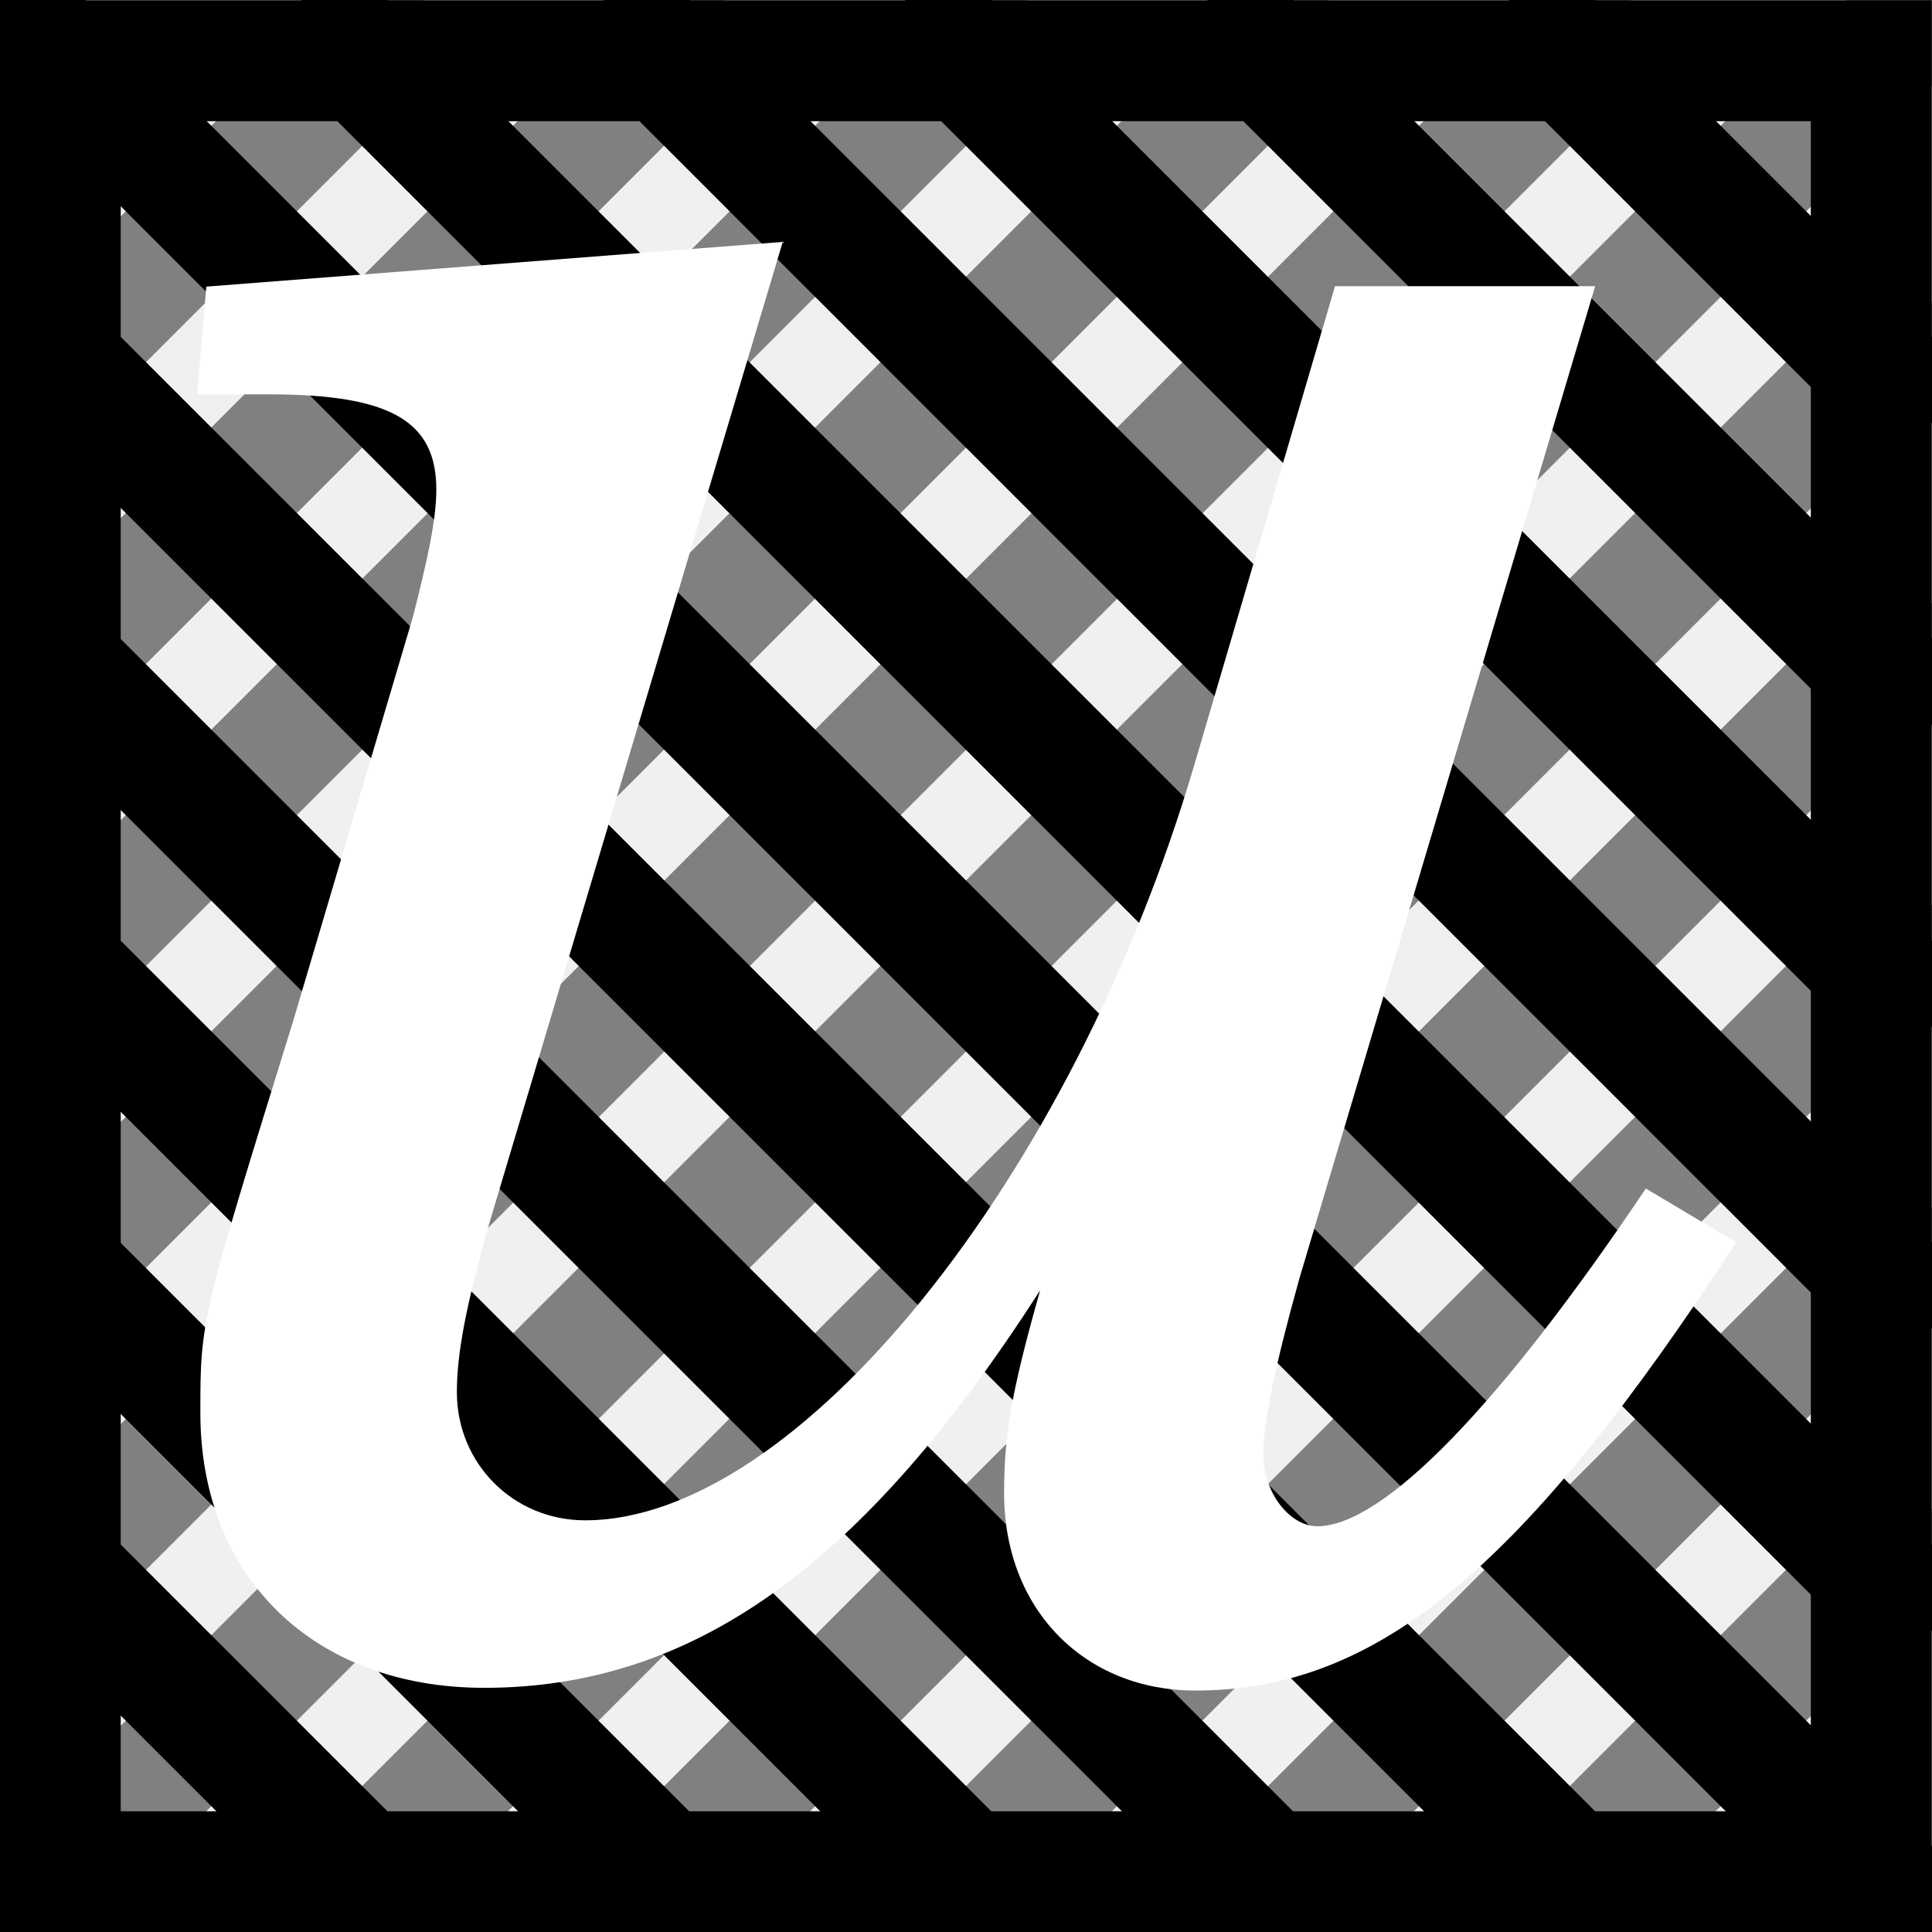
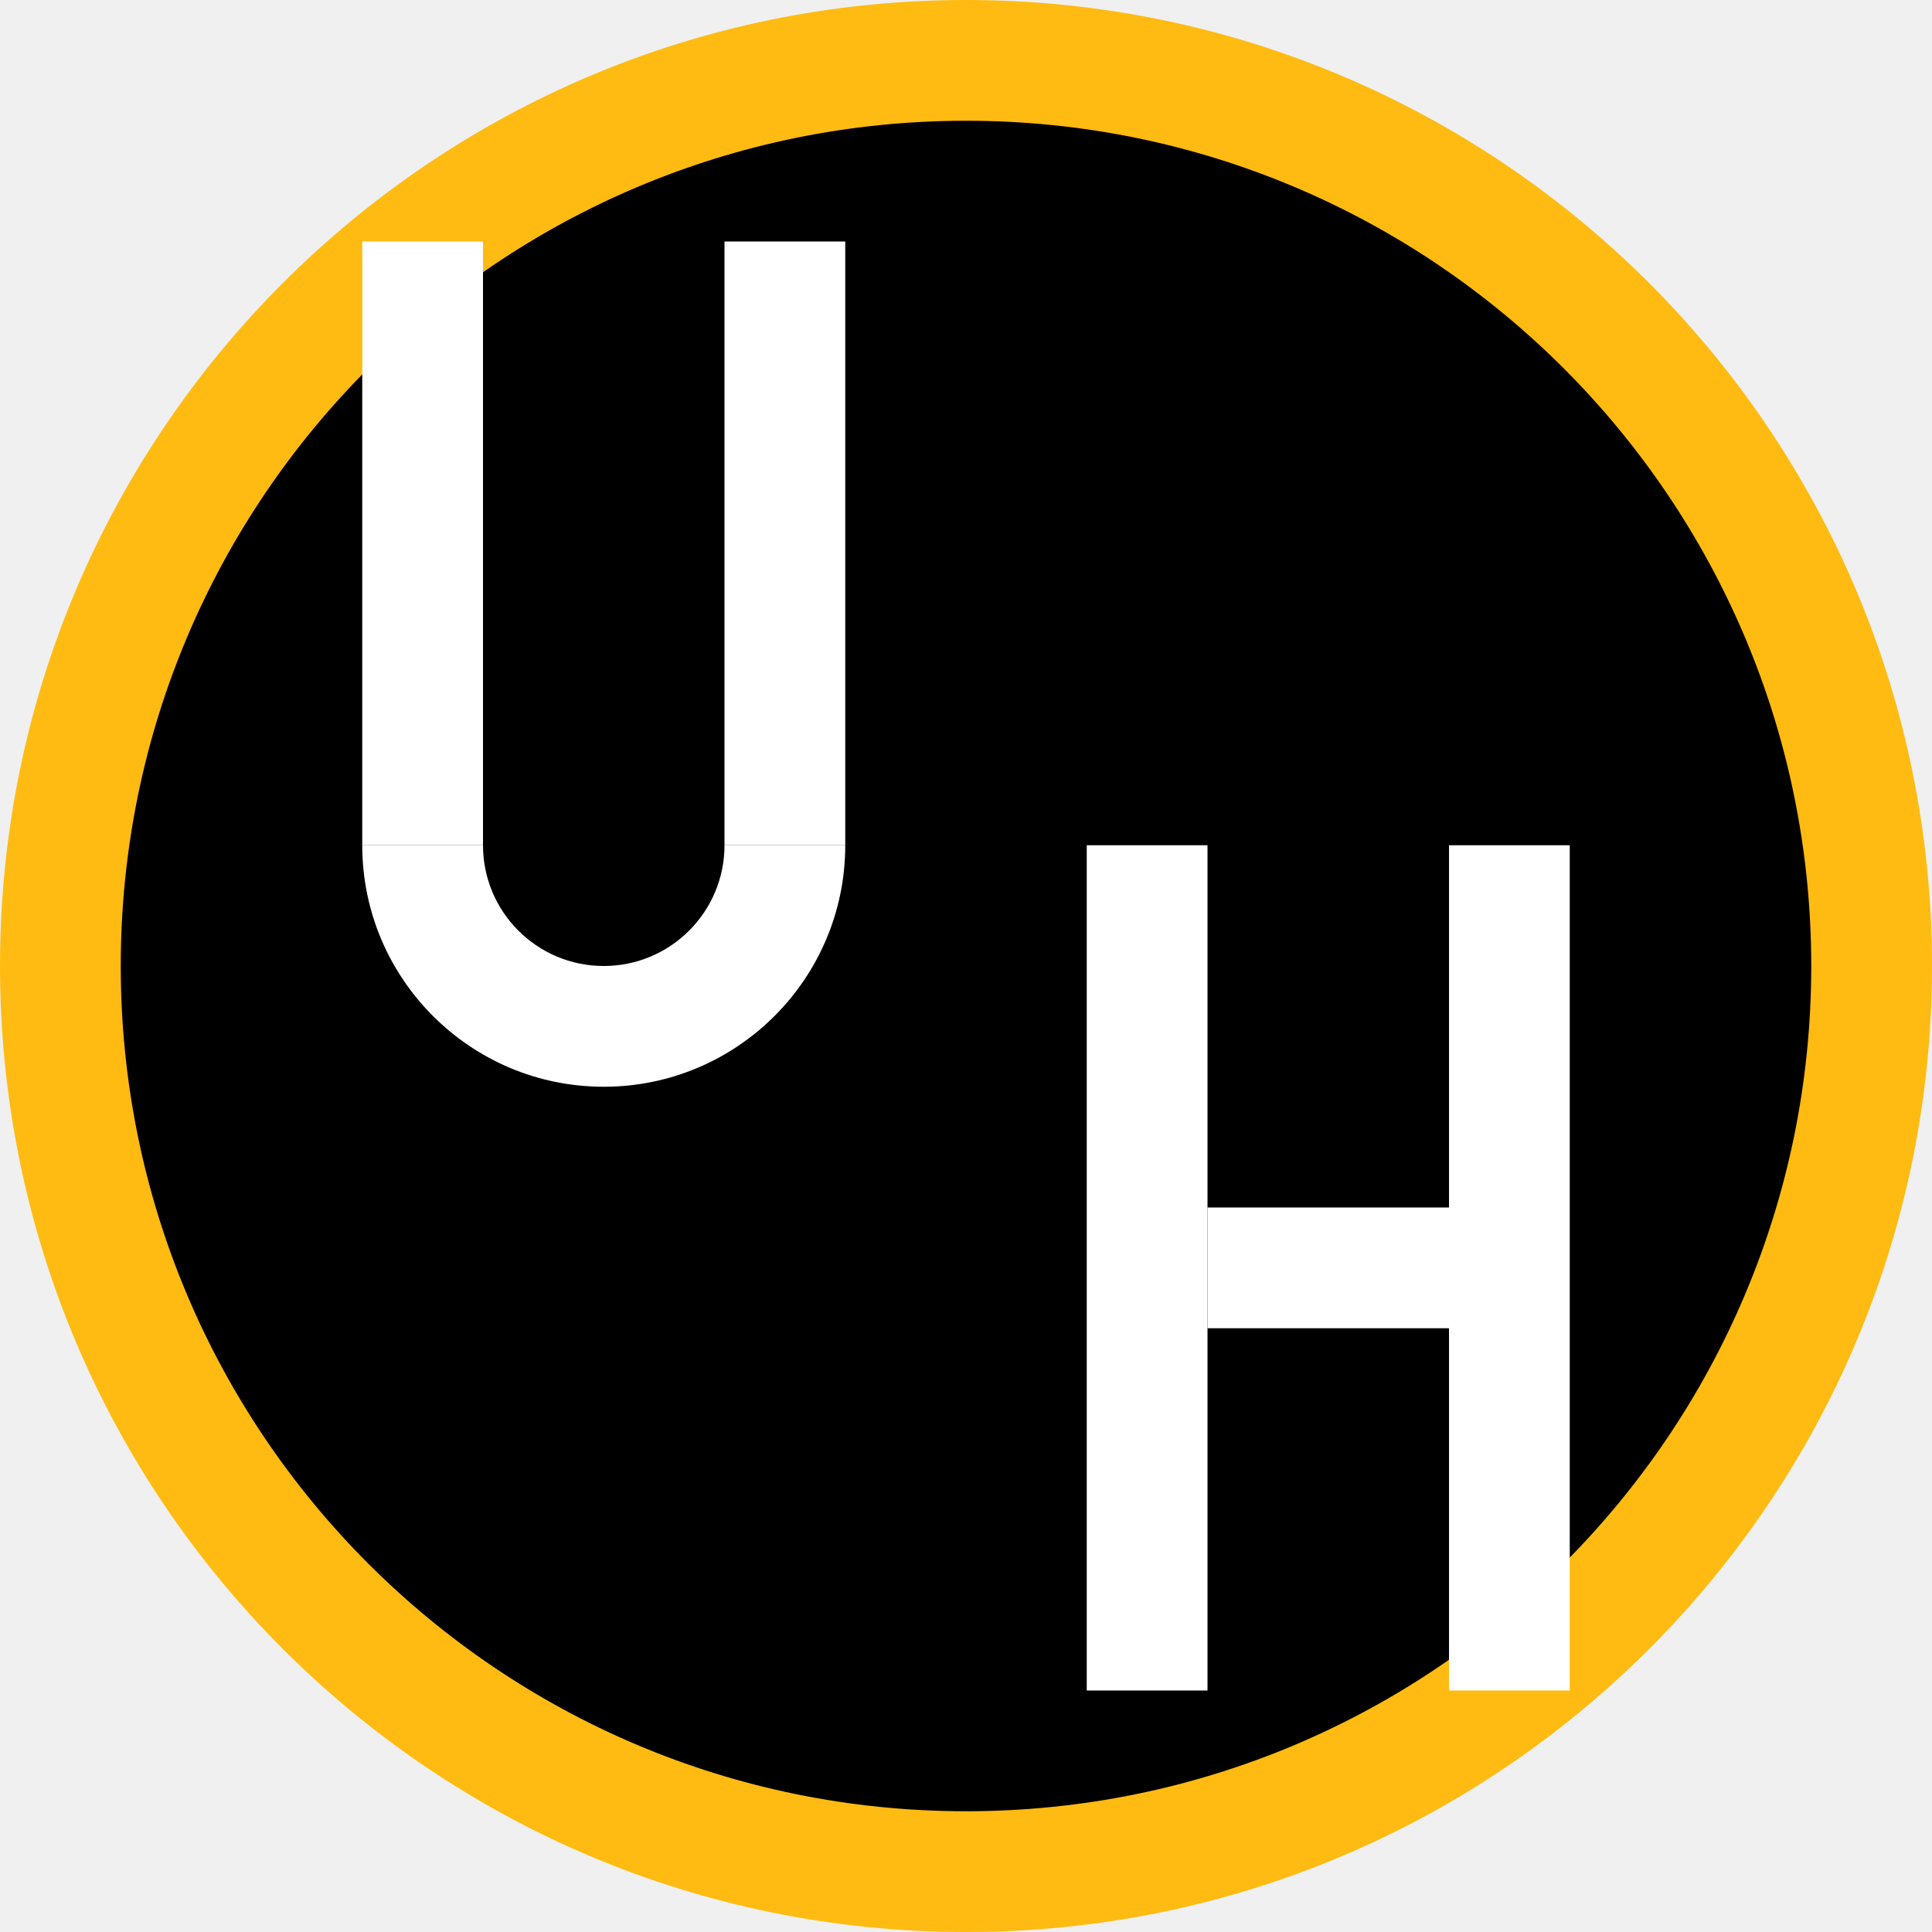
- <svg xmlns="http://www.w3.org/2000/svg" width="16" height="16" viewBox="0 0 4.233 4.233" version="1.1" id="svg8">
-   <defs id="defs2" />
-   <path style="fill:none;stroke:#808080;stroke-width:0.265px;stroke-linecap:butt;stroke-linejoin:miter;stroke-opacity:1" d="M 4.233,0 1.3545002e-7,4.233" id="path895" />
-   <path style="fill:none;stroke:#808080;stroke-width:0.265px;stroke-linecap:butt;stroke-linejoin:miter;stroke-opacity:1" d="M 4.233,1.323 1.323,4.233" id="path897" />
-   <path style="fill:none;stroke:#808080;stroke-width:0.265px;stroke-linecap:butt;stroke-linejoin:miter;stroke-opacity:1" d="M 4.233,1.984 1.984,4.233" id="path899" />
-   <path style="fill:none;stroke:#808080;stroke-width:0.265px;stroke-linecap:butt;stroke-linejoin:miter;stroke-opacity:1" d="M 4.233,2.646 2.646,4.233" id="path901" />
-   <path style="fill:none;stroke:#808080;stroke-width:0.265px;stroke-linecap:butt;stroke-linejoin:miter;stroke-opacity:1" d="M 3.572,0 1.3545002e-7,3.572" id="path903" />
-   <path style="fill:none;stroke:#808080;stroke-width:0.265px;stroke-linecap:butt;stroke-linejoin:miter;stroke-opacity:1" d="M 2.91,0 1.3545002e-7,2.91" id="path905" />
-   <path style="fill:none;stroke:#808080;stroke-width:0.265px;stroke-linecap:butt;stroke-linejoin:miter;stroke-opacity:1" d="M 2.249,0 1.3545002e-7,2.249" id="path907" />
-   <path style="fill:none;stroke:#808080;stroke-width:0.265px;stroke-linecap:butt;stroke-linejoin:miter;stroke-opacity:1" d="M 1.587,0 1.3545002e-7,1.587" id="path909" />
-   <path style="fill:none;stroke:#808080;stroke-width:0.265px;stroke-linecap:butt;stroke-linejoin:miter;stroke-opacity:1" d="M 4.233,0.661 0.661,4.233" id="path911" />
-   <path style="fill:none;stroke:#808080;stroke-width:0.265px;stroke-linecap:butt;stroke-linejoin:miter;stroke-opacity:1" d="M 4.233,3.307 3.307,4.233" id="path913" />
-   <path style="fill:none;stroke:#808080;stroke-width:0.265px;stroke-linecap:butt;stroke-linejoin:miter;stroke-opacity:1" d="M 0.926,0 3.5450017e-8,0.926" id="path915" />
-   <path style="fill:none;stroke:#000000;stroke-width:0.265px;stroke-linecap:butt;stroke-linejoin:miter;stroke-opacity:1" d="M 0,0 4.233,4.233" id="path835" />
-   <path style="fill:none;stroke:#000000;stroke-width:0.265px;stroke-linecap:butt;stroke-linejoin:miter;stroke-opacity:1" d="M 0,1.323 2.91,4.233" id="path839" />
-   <path style="fill:none;stroke:#000000;stroke-width:0.265px;stroke-linecap:butt;stroke-linejoin:miter;stroke-opacity:1" d="M 0,1.984 2.249,4.233" id="path841" />
-   <path style="fill:none;stroke:#000000;stroke-width:0.265px;stroke-linecap:butt;stroke-linejoin:miter;stroke-opacity:1" d="M 0,2.646 1.587,4.233" id="path843" />
-   <path style="fill:none;stroke:#000000;stroke-width:0.265px;stroke-linecap:butt;stroke-linejoin:miter;stroke-opacity:1" d="M 0.661,0 4.233,3.572" id="path845" />
-   <path style="fill:none;stroke:#000000;stroke-width:0.265px;stroke-linecap:butt;stroke-linejoin:miter;stroke-opacity:1" d="M 1.323,0 4.233,2.91" id="path847" />
-   <path style="fill:none;stroke:#000000;stroke-width:0.265px;stroke-linecap:butt;stroke-linejoin:miter;stroke-opacity:1" d="M 1.984,0 4.233,2.249" id="path849" />
-   <path style="fill:none;stroke:#000000;stroke-width:0.265px;stroke-linecap:butt;stroke-linejoin:miter;stroke-opacity:1" d="M 2.646,0 4.233,1.587" id="path851" />
-   <path style="fill:none;stroke:#000000;stroke-width:0.265px;stroke-linecap:butt;stroke-linejoin:miter;stroke-opacity:1" d="M 0,0.661 3.572,4.233" id="path837" />
-   <path d="M 3.495,0.627 H 2.925 L 2.617,1.675 c -0.268,0.91 -0.871,1.656 -1.335,1.656 -0.157,0 -0.281,-0.124 -0.281,-0.281 0,-0.085 0.02,-0.19 0.072,-0.373 l 0.642,-2.147 -1.263,0.098 -0.02,0.236 h 0.157 c 0.268,0 0.367,0.059 0.367,0.209 0,0.065 -0.02,0.157 -0.052,0.281 l -0.262,0.884 c -0.203,0.655 -0.203,0.655 -0.203,0.858 0,0.36 0.249,0.602 0.622,0.602 0.458,0 0.831,-0.268 1.218,-0.871 -0.065,0.229 -0.079,0.321 -0.079,0.445 0,0.255 0.177,0.432 0.419,0.432 0.399,0 0.72,-0.268 1.185,-0.982 L 3.606,2.604 c -0.321,0.478 -0.576,0.74 -0.72,0.74 -0.059,0 -0.118,-0.072 -0.118,-0.157 0,-0.072 0.026,-0.196 0.079,-0.386 z" style="font-style:italic;font-variant:normal;font-weight:normal;font-stretch:normal;font-size:7.056px;line-height:1.25;font-family:C059;-inkscape-font-specification:'C059 Italic';letter-spacing:0px;word-spacing:0px;fill:#ffffff;fill-opacity:1;stroke:none;stroke-width:0.265" id="path867" />
-   <path style="fill:none;stroke:#000000;stroke-width:0.265px;stroke-linecap:butt;stroke-linejoin:miter;stroke-opacity:1" d="M 0,3.307 0.926,4.233" id="path891" />
-   <path style="fill:none;stroke:#000000;stroke-width:0.265px;stroke-linecap:butt;stroke-linejoin:miter;stroke-opacity:1" d="M 3.307,0 4.233,0.926" id="path893" />
-   <rect style="fill:none;stroke:#000000;stroke-width:0.265;stroke-linecap:square;stroke-linejoin:miter;stroke-miterlimit:4;stroke-dasharray:none;paint-order:fill markers stroke" id="rect10" width="3.968" height="3.968" x="0.132" y="0.133" />
+ <svg xmlns="http://www.w3.org/2000/svg" width="16" height="16" version="1.1" viewBox="0 0 16 16">
+   <circle cx="8" cy="8" r="8" fill="#fb1" />
+   <circle cx="8" cy="8" r="7" />
+   <g fill="#fff">
+     <rect x="3" y="2" width="1" height="5" />
+     <rect x="6" y="2" width="1" height="5" />
+     <rect x="9" y="7" width="1" height="7" />
+     <rect x="12" y="7" width="1" height="7" />
+     <rect x="10" y="10" width="2" height="1" />
+     <path d="m3 7a2 2 0 0 0 2 2 2 2 0 0 0 2-2h-1a1 1 0 0 1-1 1 1 1 0 0 1-1-1z" />
+   </g>
</svg>
